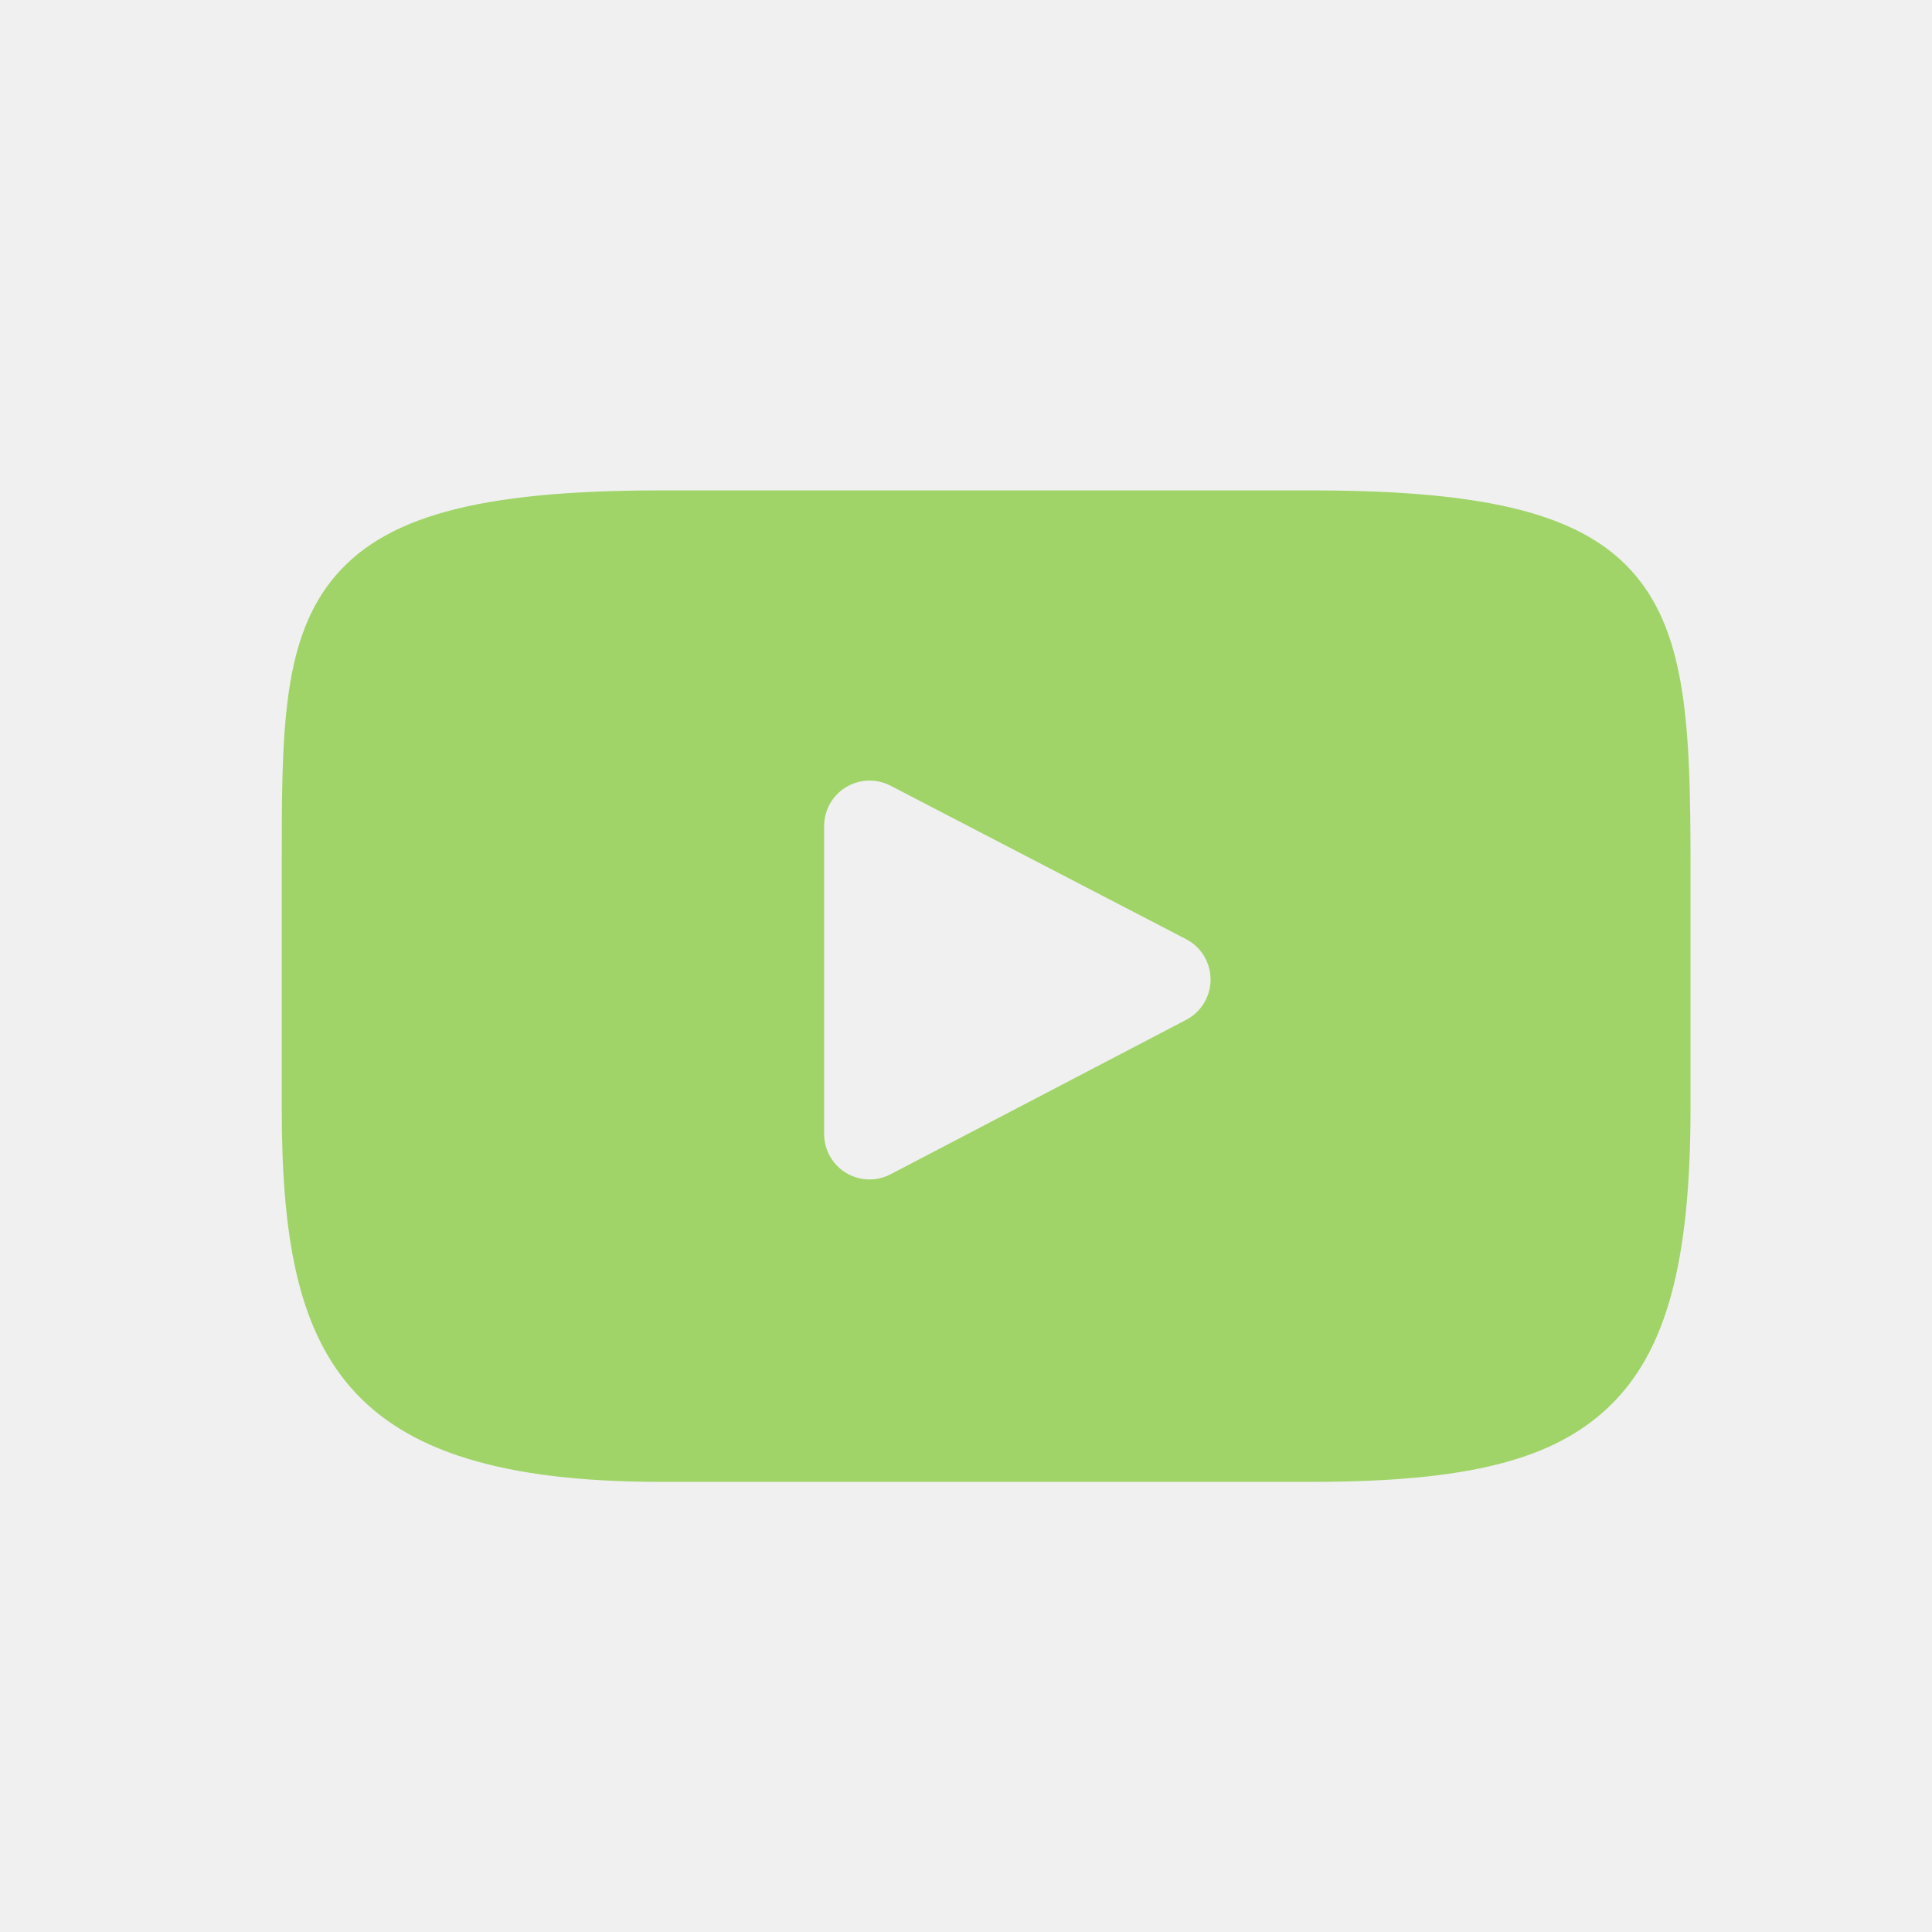
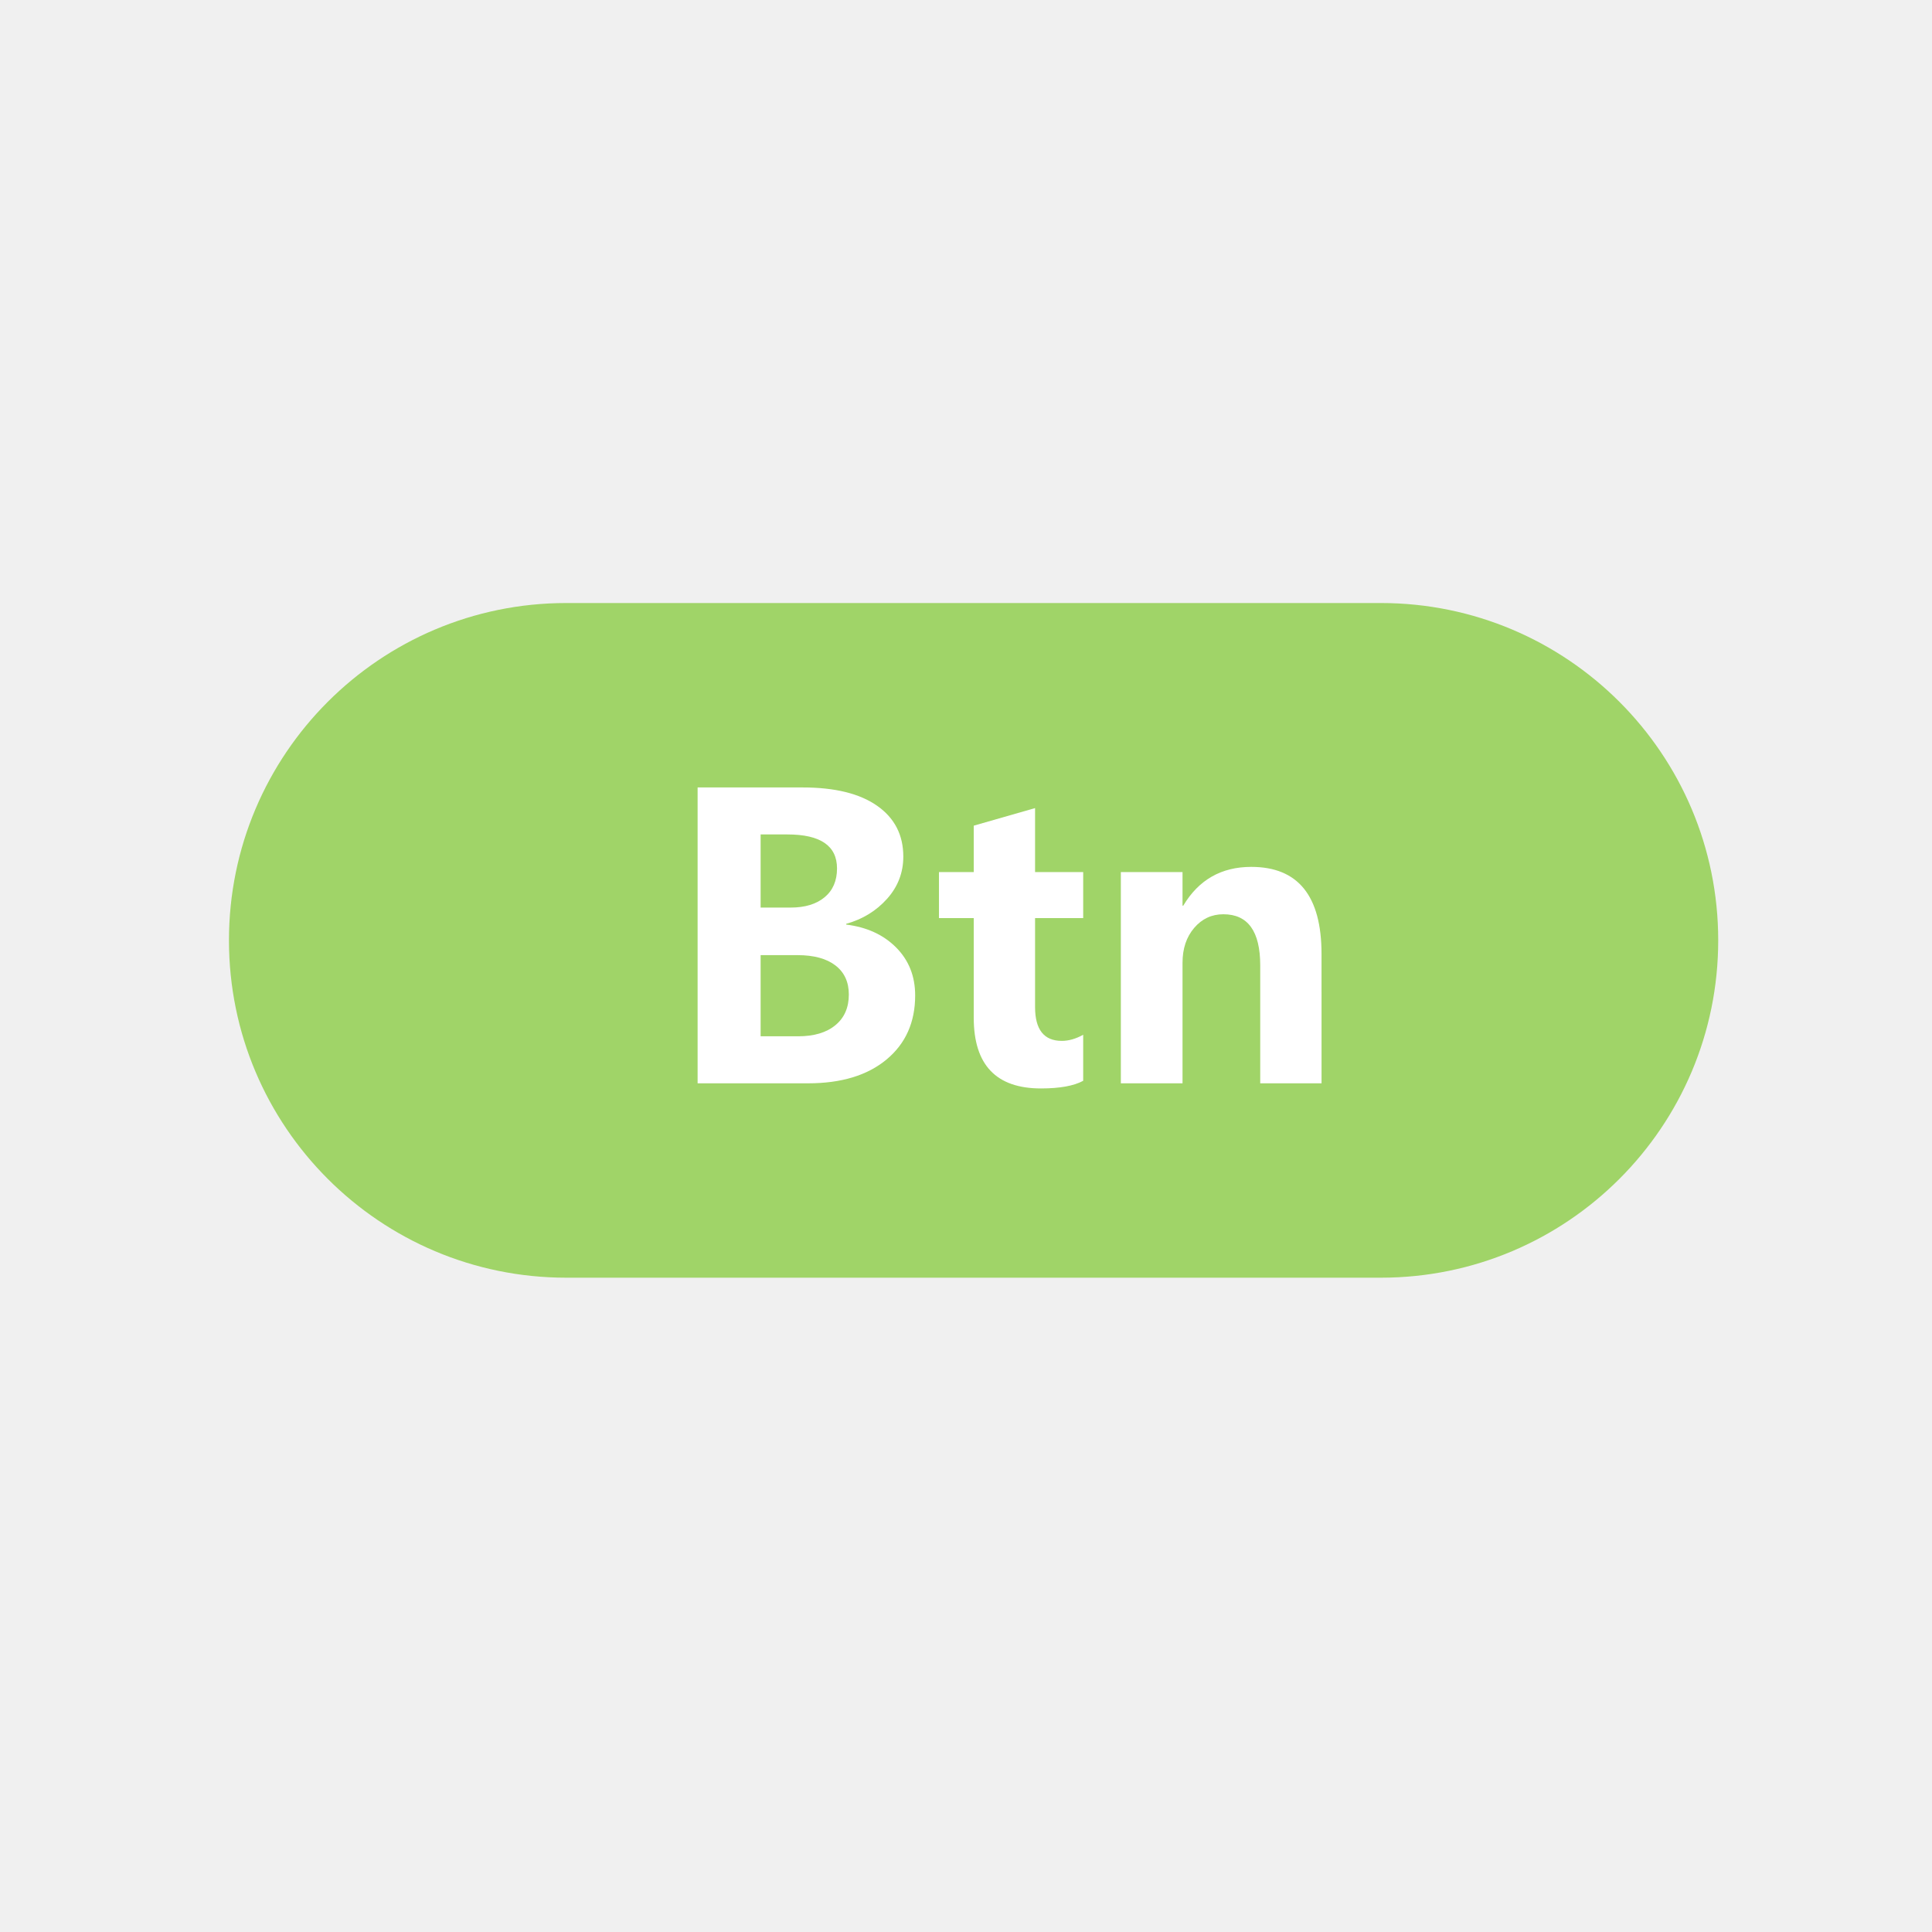
<svg xmlns="http://www.w3.org/2000/svg" version="1.1" id="Layer_1" x="0px" y="0px" width="96px" height="96px" viewBox="0 0 96 96" enable-background="new 0 0 96 96" xml:space="preserve">
-   <path fill="#A0D468" d="M81.271,28.597c-2.525-3.003-7.193-4.229-16.102-4.229H32.83c-9.113,0-13.858,1.305-16.375,4.502  C14,31.989,14,36.582,14,42.941V55.06c0,12.318,2.912,18.573,18.83,18.573h32.341c7.727,0,12.008-1.082,14.777-3.733  c2.841-2.717,4.053-7.156,4.053-14.84V42.941C84,36.235,83.811,31.614,81.271,28.597z M58.94,50.675l-14.686,7.673  c-0.329,0.173-0.688,0.258-1.046,0.258c-0.407,0-0.811-0.109-1.17-0.327c-0.676-0.409-1.087-1.142-1.087-1.931V41.046  c0-0.789,0.411-1.52,1.085-1.93s1.513-0.438,2.213-0.075l14.687,7.626c0.748,0.389,1.215,1.159,1.217,2.001  C60.153,49.512,59.688,50.283,58.94,50.675z" />
+   <path fill="#A0D468" d="M268.271,9.597c-2.525-3.003-7.193-4.229-16.104-4.229H219.83c-9.113,0-13.857,1.305-16.375,4.502  C201,12.989,201,15.582,201,21.941v12.12c0,12.317,2.912,16.572,18.83,16.572h32.341c7.728,0,12.009-1.082,14.776-3.732  c2.842-2.717,4.054-5.155,4.054-12.84v-12.12C271,15.235,270.811,12.614,268.271,9.597z M245.939,29.675l-14.688,7.673  c-0.329,0.174-0.688,0.258-1.046,0.258c-0.407,0-0.812-0.107-1.17-0.325c-0.677-0.409-1.087-1.144-1.087-1.933V20.046  c0-0.789,0.41-1.52,1.085-1.93c0.674-0.41,1.513-0.438,2.213-0.075l14.688,7.626c0.748,0.389,1.215,1.159,1.217,2.001  C247.152,28.512,246.688,29.283,245.939,29.675z" />
+   <path fill="#A0D468" d="M85.377,46.726c0,9.258-7.504,16.762-16.762,16.762H28.139c-9.257,0-16.762-7.504-16.762-16.762l0,0  c0-9.258,7.505-16.762,16.762-16.762h40.476C77.873,29.964,85.377,37.468,85.377,46.726L85.377,46.726z" />
+   <g>
+     <path fill="#FFFFFF" d="M34.664,53.828v-14.7h5.22c1.6,0,2.835,0.304,3.701,0.911c0.866,0.607,1.3,1.449,1.3,2.525   c0,0.797-0.27,1.497-0.807,2.097c-0.538,0.601-1.215,1.015-2.03,1.243v0.038c1.024,0.127,1.852,0.506,2.481,1.139   c0.629,0.632,0.945,1.427,0.945,2.381c0,1.336-0.475,2.397-1.424,3.185c-0.948,0.787-2.246,1.182-3.891,1.182L34.664,53.828   L34.664,53.828z M37.795,41.462v3.635h1.49c0.714,0,1.278-0.171,1.689-0.513c0.411-0.341,0.617-0.819,0.617-1.432   c0-1.126-0.823-1.689-2.467-1.689H37.795z M37.795,47.46v4.033h1.86c0.791,0,1.41-0.183,1.854-0.551   c0.446-0.365,0.669-0.875,0.669-1.526c0-0.62-0.222-1.102-0.665-1.443c-0.443-0.342-1.072-0.513-1.889-0.513H37.795z" />
+     <path fill="#FFFFFF" d="M53.823,53.704c-0.462,0.252-1.161,0.38-2.098,0.38c-2.227,0-3.34-1.171-3.34-3.511V45.62h-1.728v-2.287   h1.728v-2.306l3.047-0.873v3.179h2.391v2.287h-2.391v4.422c0,1.118,0.443,1.679,1.329,1.679c0.341,0,0.696-0.101,1.062-0.304   V53.704z" />
+     <path fill="#FFFFFF" d="M65.667,53.828H62.62v-5.856c0-1.696-0.61-2.543-1.831-2.543c-0.582,0-1.066,0.227-1.451,0.678   c-0.387,0.453-0.579,1.03-0.579,1.733v5.988h-3.065V43.332h3.065v1.67h0.037c0.766-1.285,1.892-1.927,3.378-1.927   c2.329,0,3.492,1.443,3.492,4.328L65.667,53.828L65.667,53.828z" />
+   </g>
</svg>
